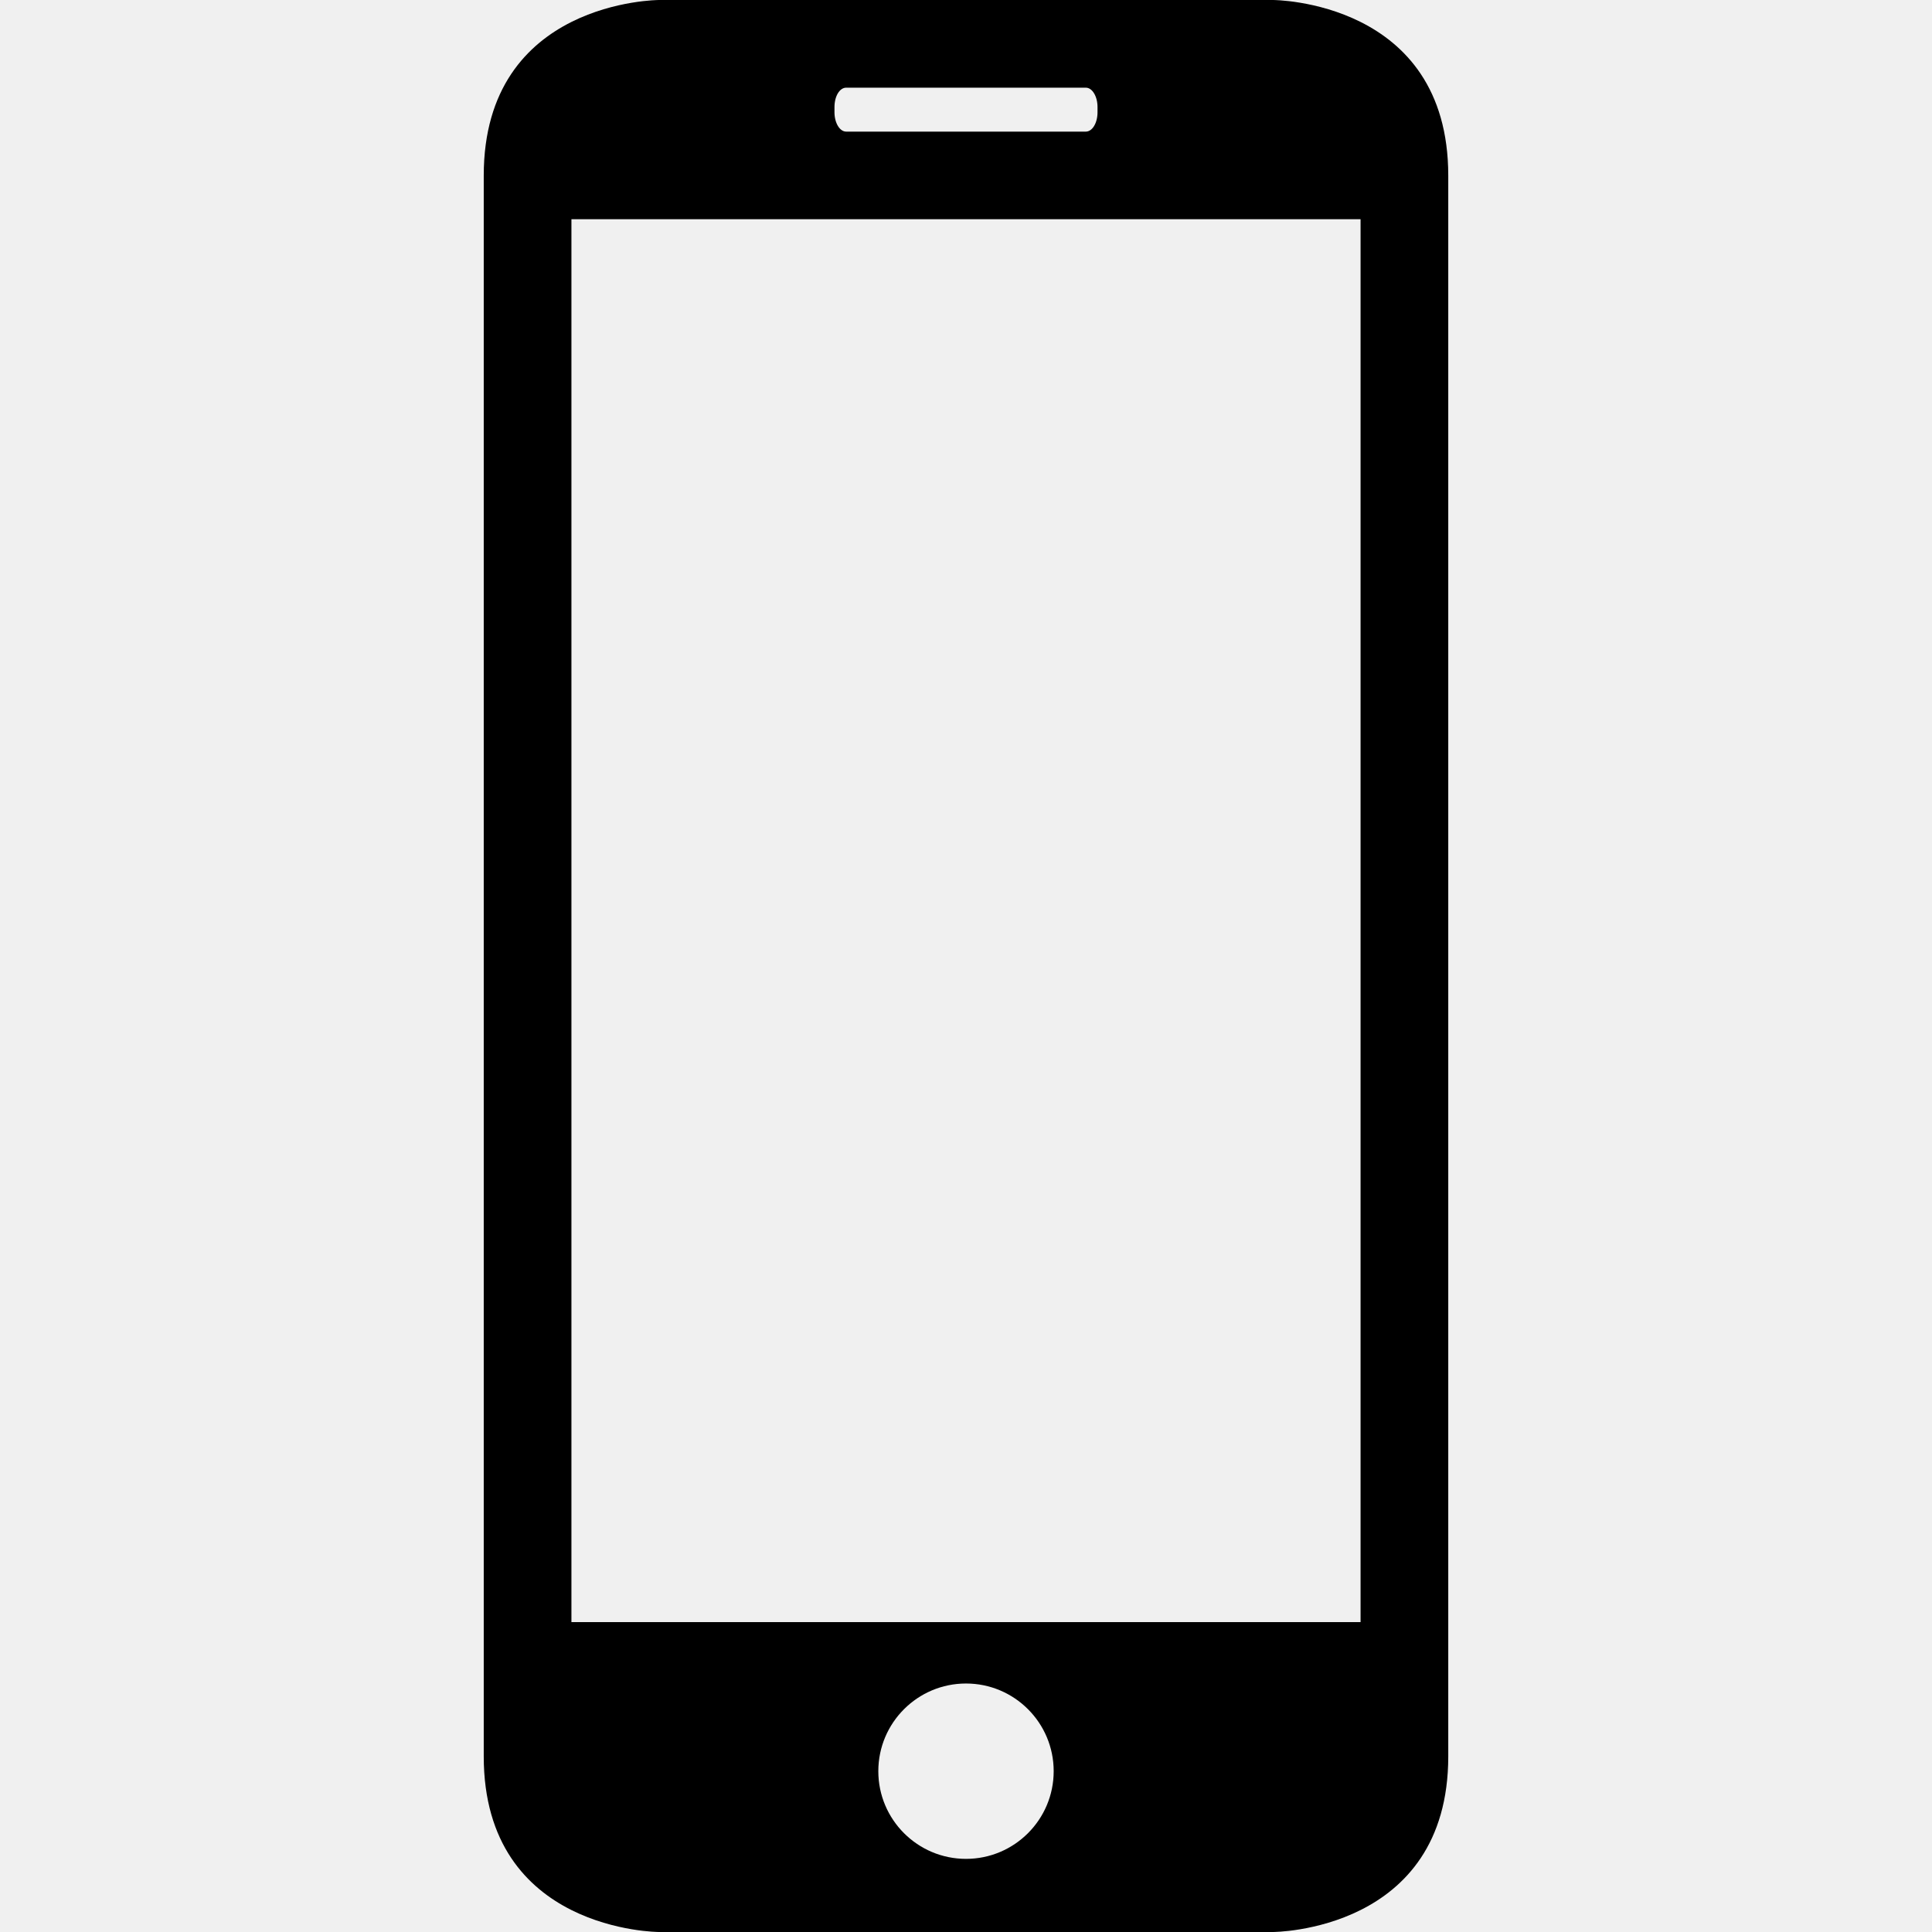
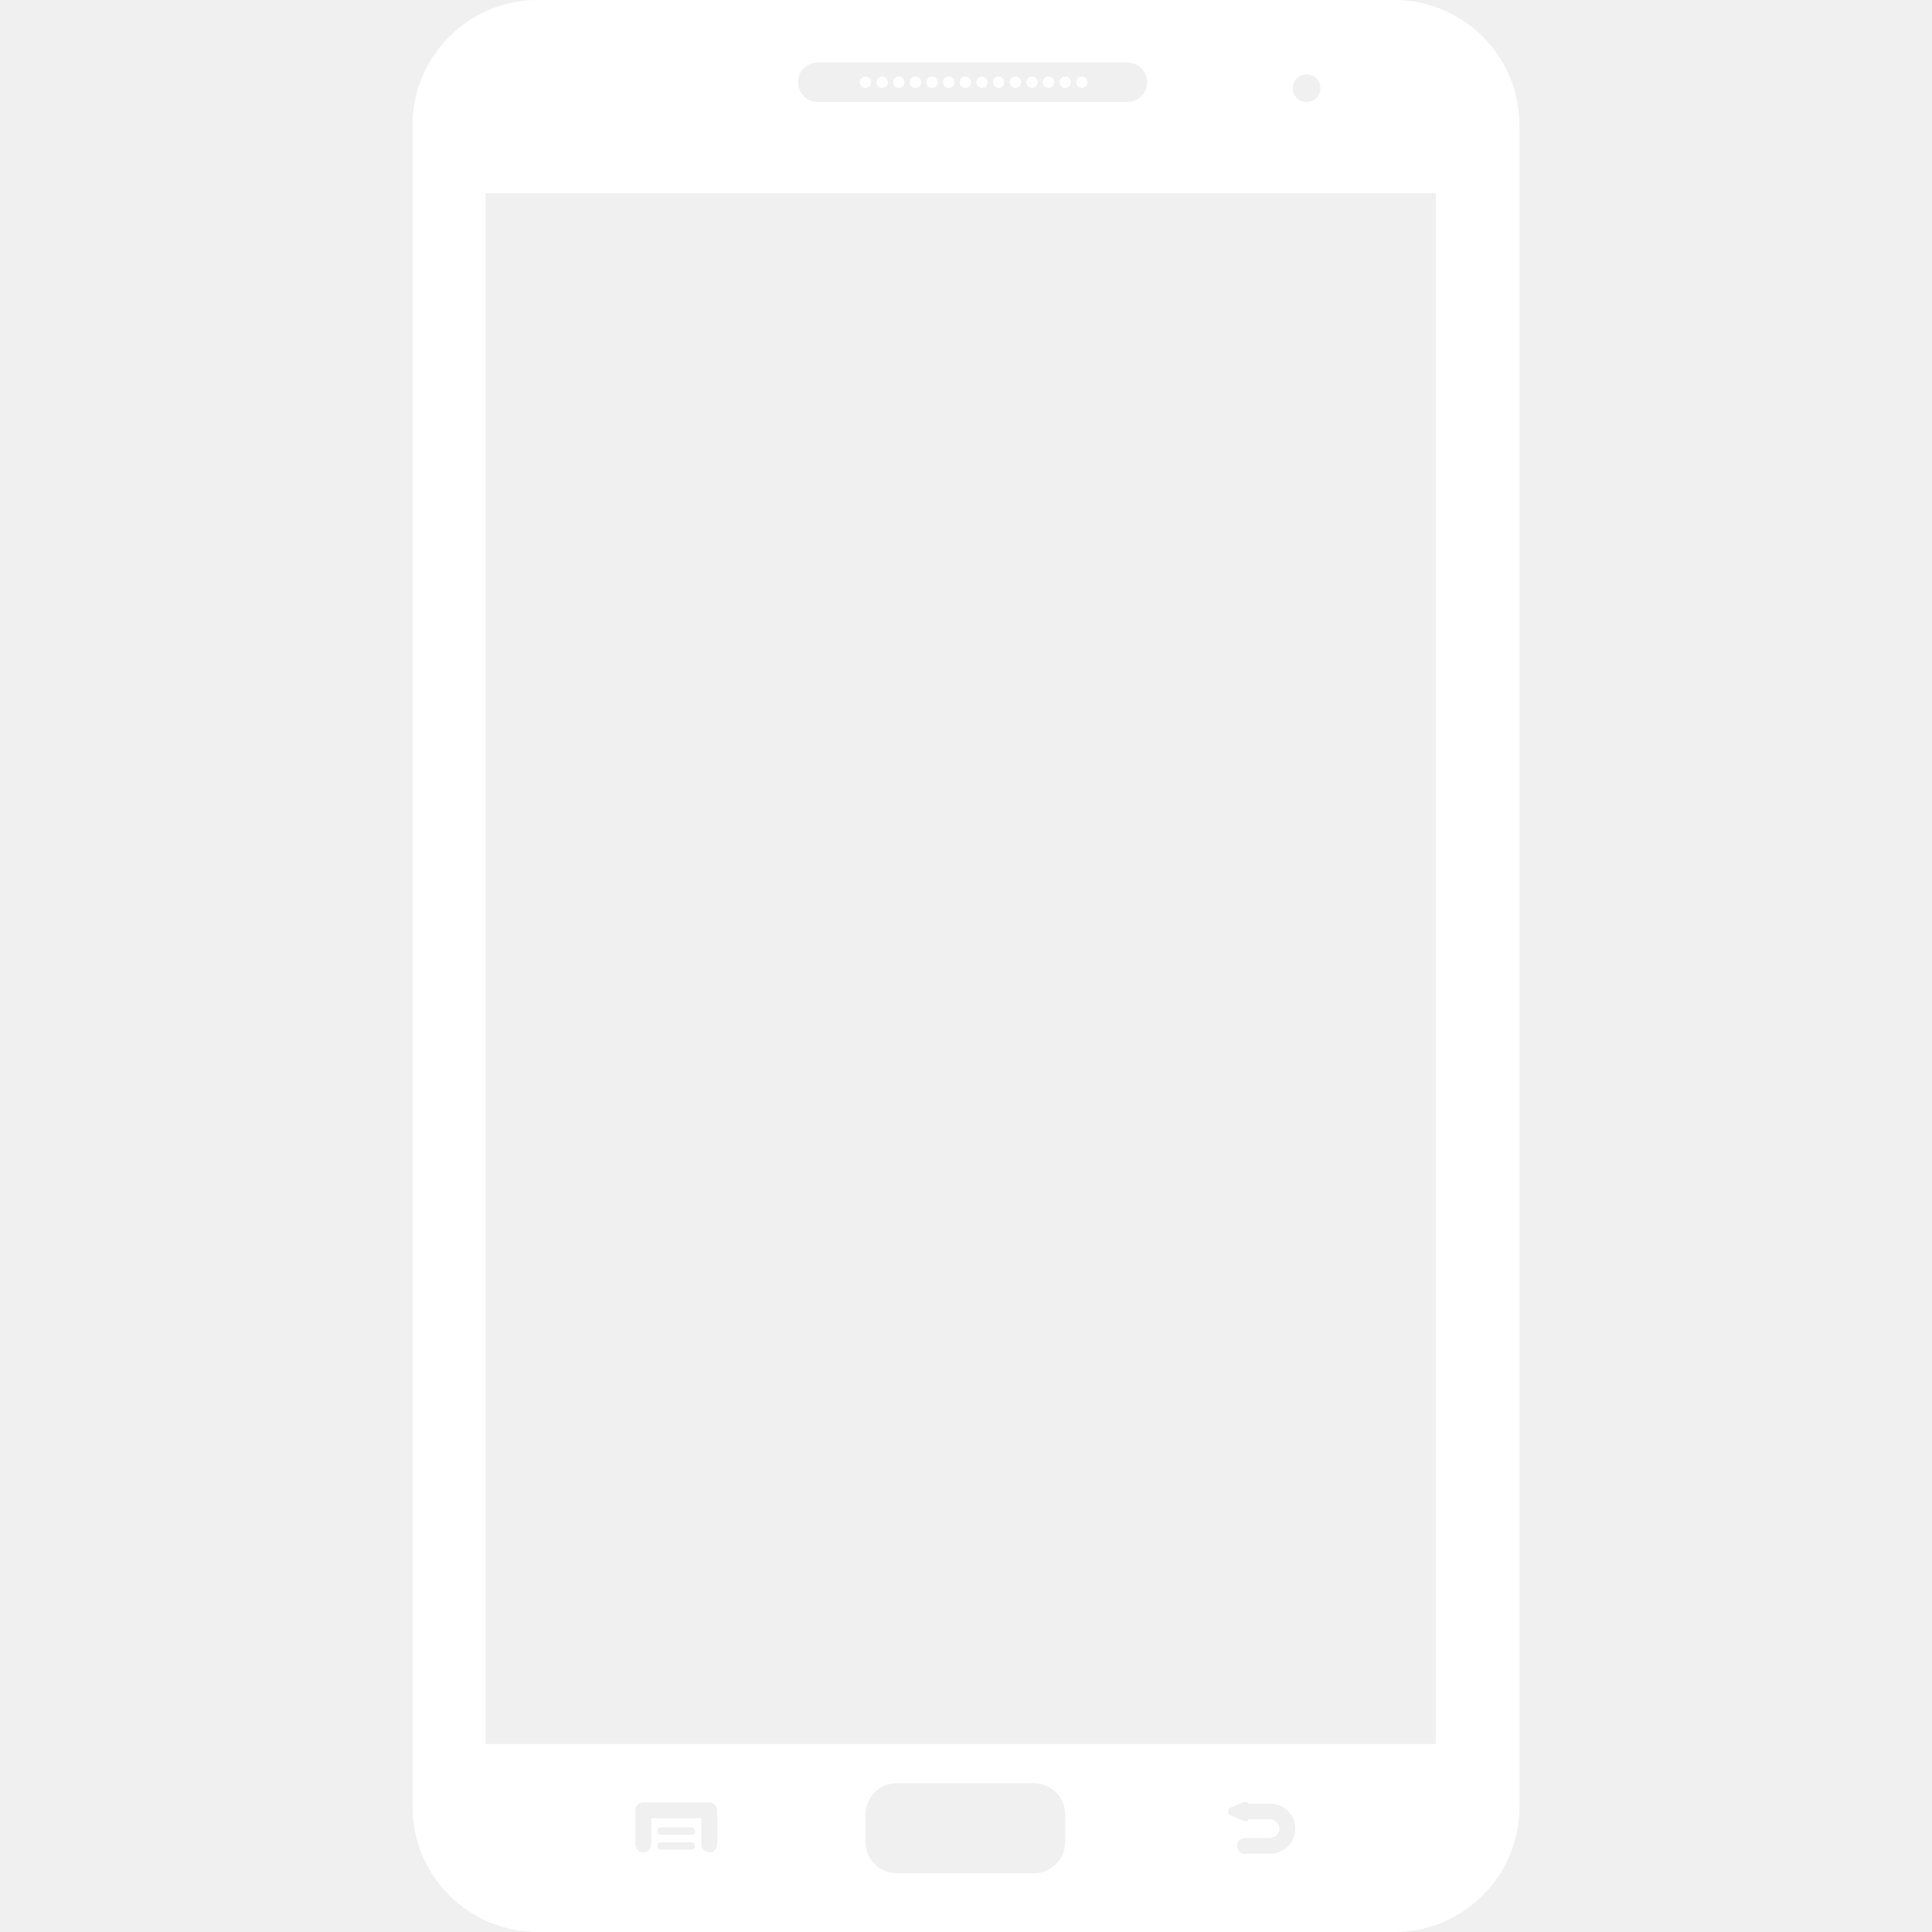
- <svg xmlns="http://www.w3.org/2000/svg" width="792" height="792" viewBox="0 0 792 792">
-   <path d="M521.806 792s71.889 0 71.889-71.997V71.997C593.694 0 521.806 0 521.806 0H270.194s-71.889 0-71.889 71.997v648.006C198.306 792 270.194 792 270.194 792h251.612zM396 762.022c-19.841 0-35.944-16.104-35.944-35.944 0-19.842 16.103-35.944 35.944-35.944 19.842 0 35.944 16.103 35.944 35.944S415.842 762.022 396 762.022zM342.083 43.888c0-4.457 2.121-7.944 4.78-7.944h98.272c2.624 0 4.781 3.559 4.781 7.944v2.121c0 4.457-2.157 7.944-4.781 7.944h-98.272c-2.624 0-4.78-3.559-4.78-7.944v-2.121zM234.25 89.861h323.5v575.111h-323.5V89.861z" />
+ <svg xmlns="http://www.w3.org/2000/svg" version="1.1" id="Capa_1" x="0px" y="0px" width="544.49px" height="544.489px" viewBox="0 0 544.49 544.489" fill="white" style="enable-background:new 0 0 544.49 544.489;" xml:space="preserve">
+   <g>
+     <g>
+       <circle cx="243.92" cy="23.18" r="1.606" />
+       <circle cx="248.616" cy="23.18" r="1.606" />
+       <circle cx="253.301" cy="23.18" r="1.606" />
+       <circle cx="257.987" cy="23.18" r="1.606" />
+       <circle cx="262.682" cy="23.18" r="1.606" />
+       <circle cx="267.377" cy="23.18" r="1.606" />
+       <circle cx="272.063" cy="23.18" r="1.606" />
+       <circle cx="276.749" cy="23.18" r="1.606" />
+       <circle cx="281.434" cy="23.18" r="1.606" />
+       <circle cx="286.149" cy="23.18" r="1.606" />
+       <circle cx="290.834" cy="23.18" r="1.606" />
+       <circle cx="295.52" cy="23.18" r="1.606" />
+       <circle cx="300.206" cy="23.18" r="1.606" />
+       <circle cx="304.901" cy="23.18" r="1.606" />
+       <path d="M392.923,0H151.576c-19.508,0-35.314,15.807-35.314,35.314v473.86c0,19.507,15.807,35.314,35.314,35.314h241.338    c19.508,0,35.314-15.808,35.314-35.314V35.314C428.238,15.807,412.431,0,392.923,0z M368.233,20.971    c2.151,0,3.901,1.75,3.901,3.901c0,2.161-1.759,3.901-3.901,3.901c-2.161,0-3.901-1.75-3.901-3.901    C364.322,22.721,366.072,20.971,368.233,20.971z M230.476,17.604h87.219c3.089,0,5.575,2.496,5.575,5.565    c0,3.079-2.486,5.565-5.575,5.565h-87.219c-3.089,0-5.575-2.496-5.575-5.565C224.911,20.101,227.387,17.604,230.476,17.604z     M194.894,521.262h-8.587c-0.574,0-1.033-0.469-1.033-1.043c0-0.563,0.459-1.042,1.033-1.042h8.587    c0.583,0,1.042,0.479,1.042,1.042C195.926,520.793,195.467,521.262,194.894,521.262z M194.894,517.073h-8.587    c-0.574,0-1.033-0.459-1.033-1.033c0-0.573,0.459-1.042,1.033-1.042h8.587c0.583,0,1.042,0.469,1.042,1.042    C195.926,516.614,195.467,517.073,194.894,517.073z M202.123,519.798c0,1.234-0.995,2.238-2.228,2.238    c-1.234,0-2.238-1.004-2.238-2.238v-7.372h-14.124v7.372c0,1.234-0.994,2.238-2.228,2.238c-1.233,0-2.237-1.004-2.237-2.238    v-9.601c0-1.233,1.004-2.237,2.237-2.237h18.59c1.233,0,2.228,1.004,2.228,2.237V519.798L202.123,519.798z M300.206,519.11    c0,4.876-3.959,8.826-8.836,8.826h-38.623c-4.887,0-8.836-3.95-8.836-8.826v-7.727c0-4.877,3.949-8.826,8.836-8.826h38.623    c4.877,0,8.836,3.949,8.836,8.826V519.11z M357.858,522.457h-7.01c-1.233,0-2.228-1.004-2.228-2.238    c0-1.233,0.994-2.228,2.228-2.228h7.01c1.511,0,2.734-1.177,2.734-2.62c0-1.444-1.224-2.61-2.734-2.61h-5.91    c-0.22,0.306-0.497,0.459-0.994,0.497c-0.124,0.066-0.335-0.029-0.487-0.096l-3.644-1.54c-0.44-0.191-0.736-0.621-0.736-1.1    c0-0.478,0.287-0.918,0.727-1.1l3.644-1.539c0.439-0.191,0.966-0.086,1.31,0.258c0.048,0.048,0.096,0.096,0.134,0.153h5.958    c3.969,0,7.19,3.184,7.19,7.086C365.048,519.282,361.827,522.457,357.858,522.457z M404.685,491.513H136.859V54.449h267.826    V491.513z" />
+     </g>
+   </g>
+   <g>
+ </g>
+   <g>
+ </g>
+   <g>
+ </g>
+   <g>
+ </g>
+   <g>
+ </g>
+   <g>
+ </g>
+   <g>
+ </g>
+   <g>
+ </g>
+   <g>
+ </g>
+   <g>
+ </g>
+   <g>
+ </g>
+   <g>
+ </g>
+   <g>
+ </g>
+   <g>
+ </g>
+   <g>
+ </g>
</svg>
